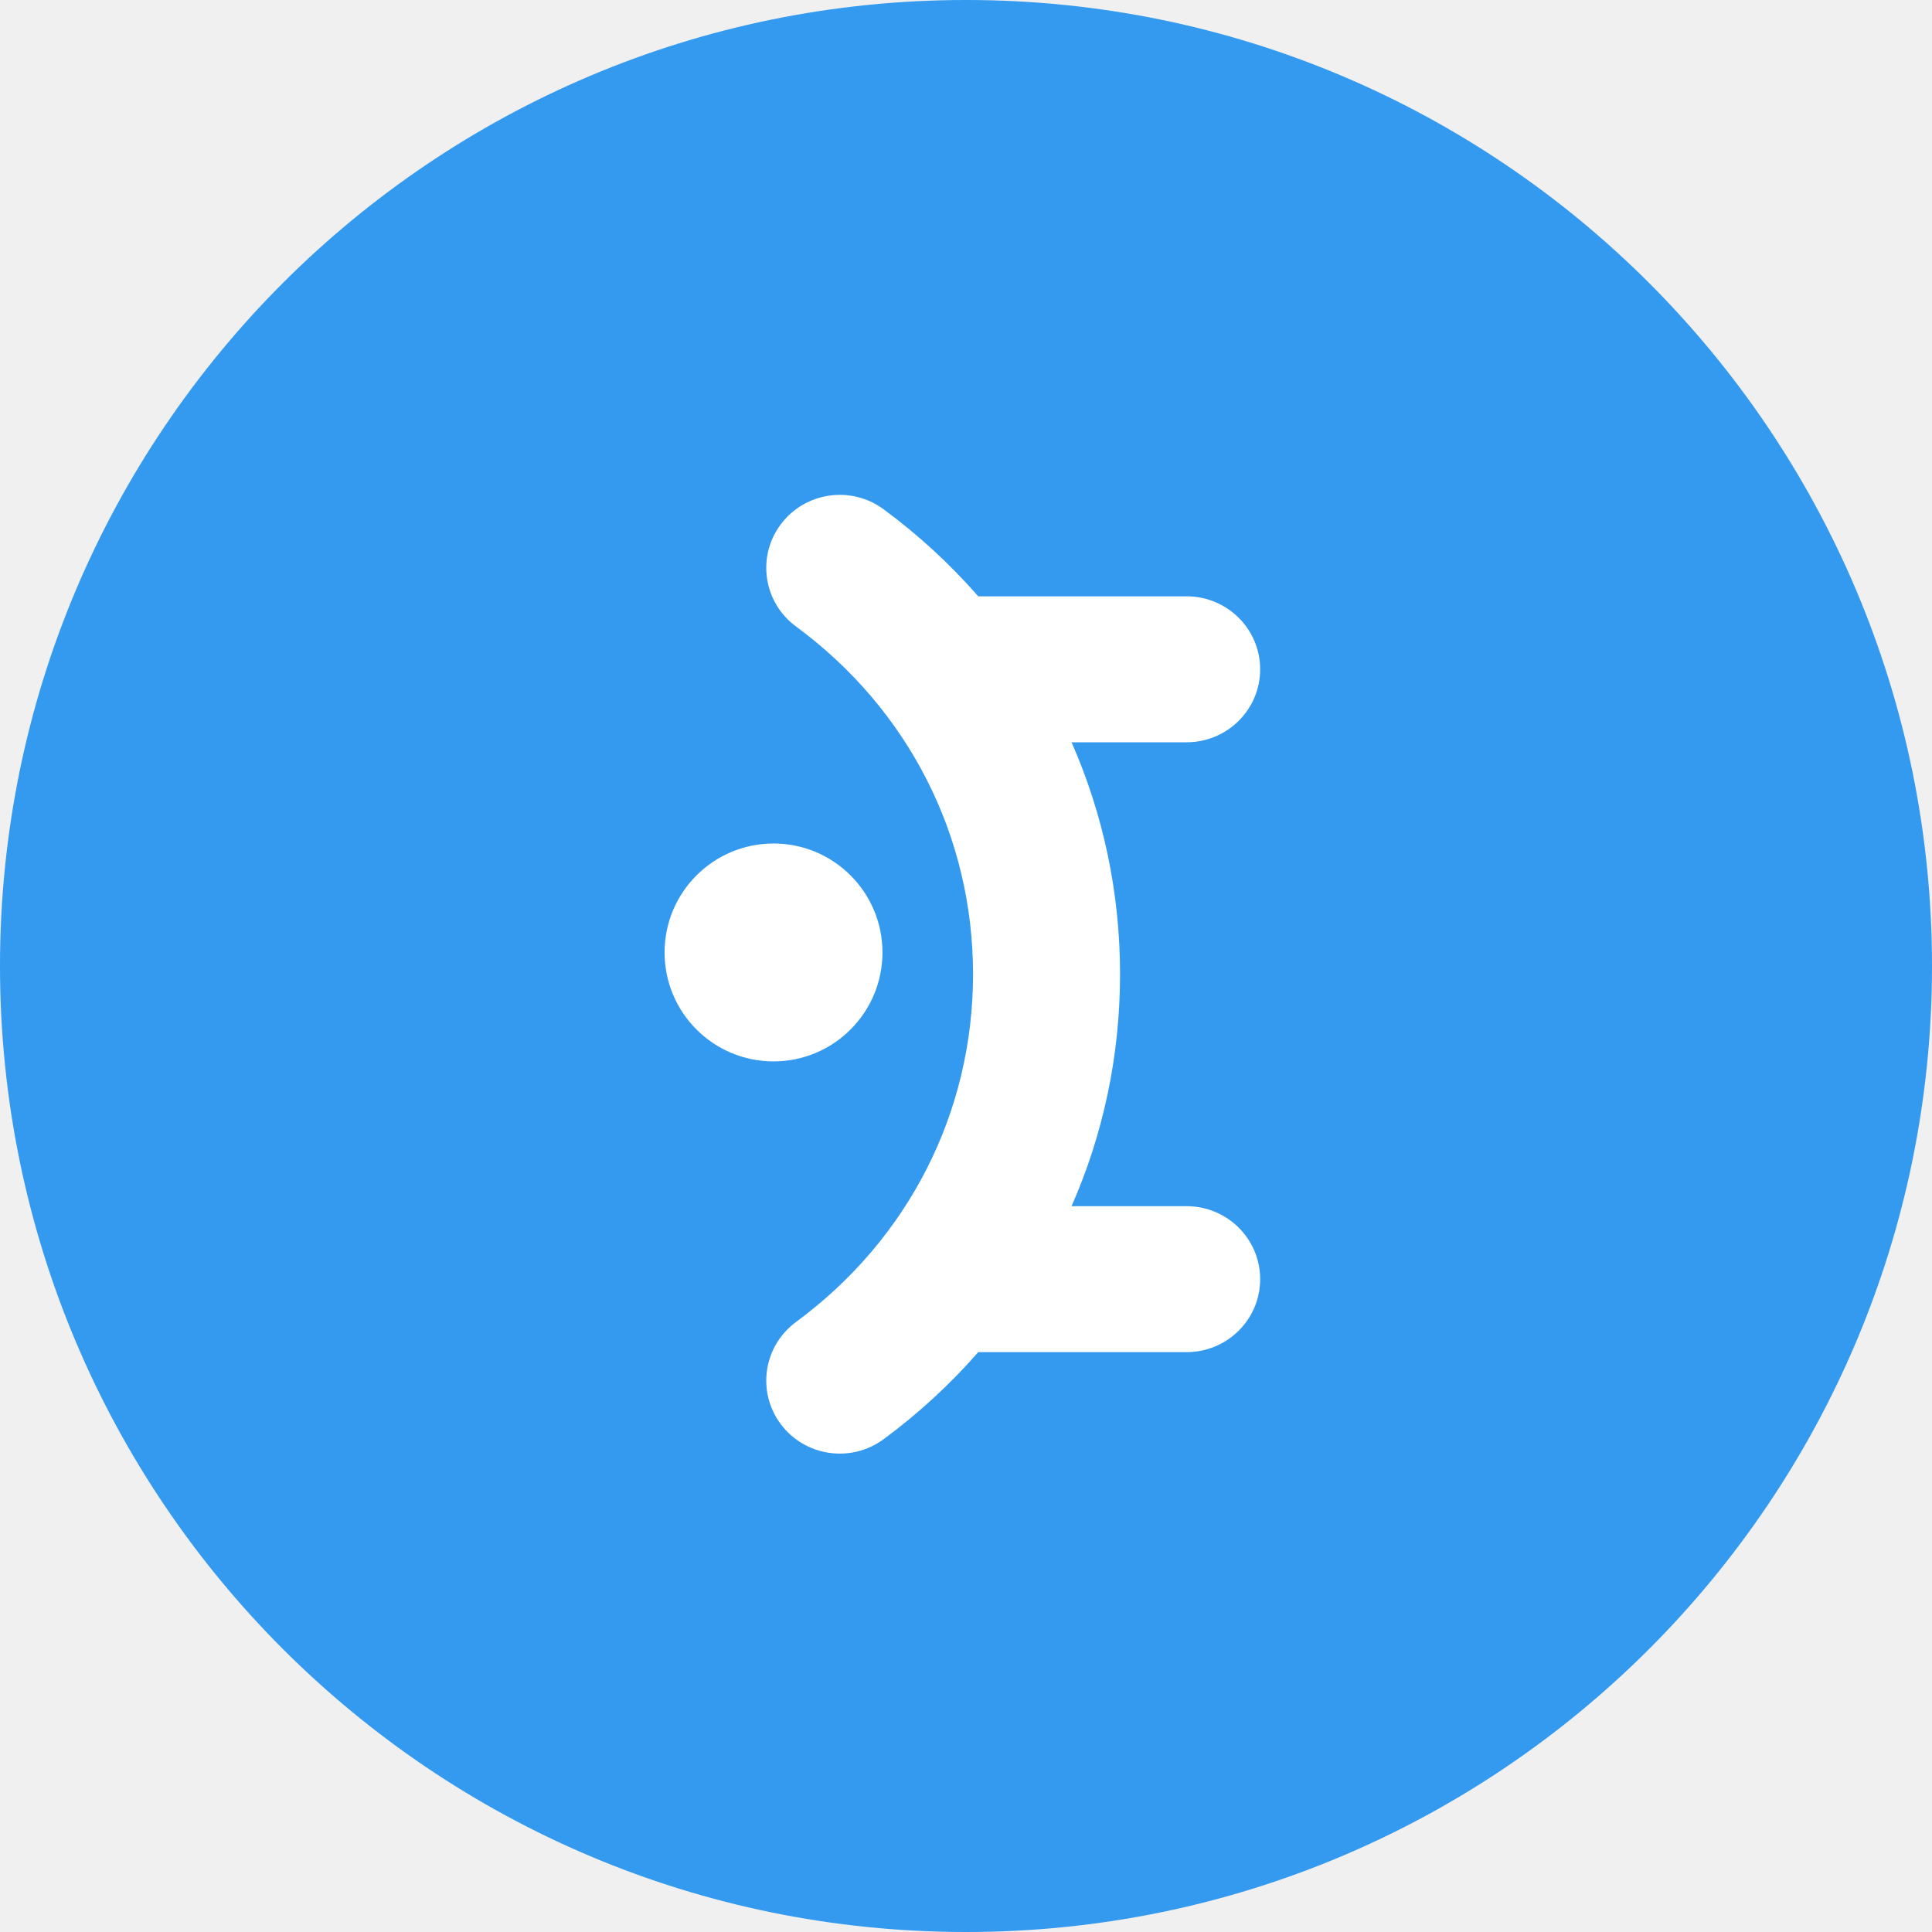
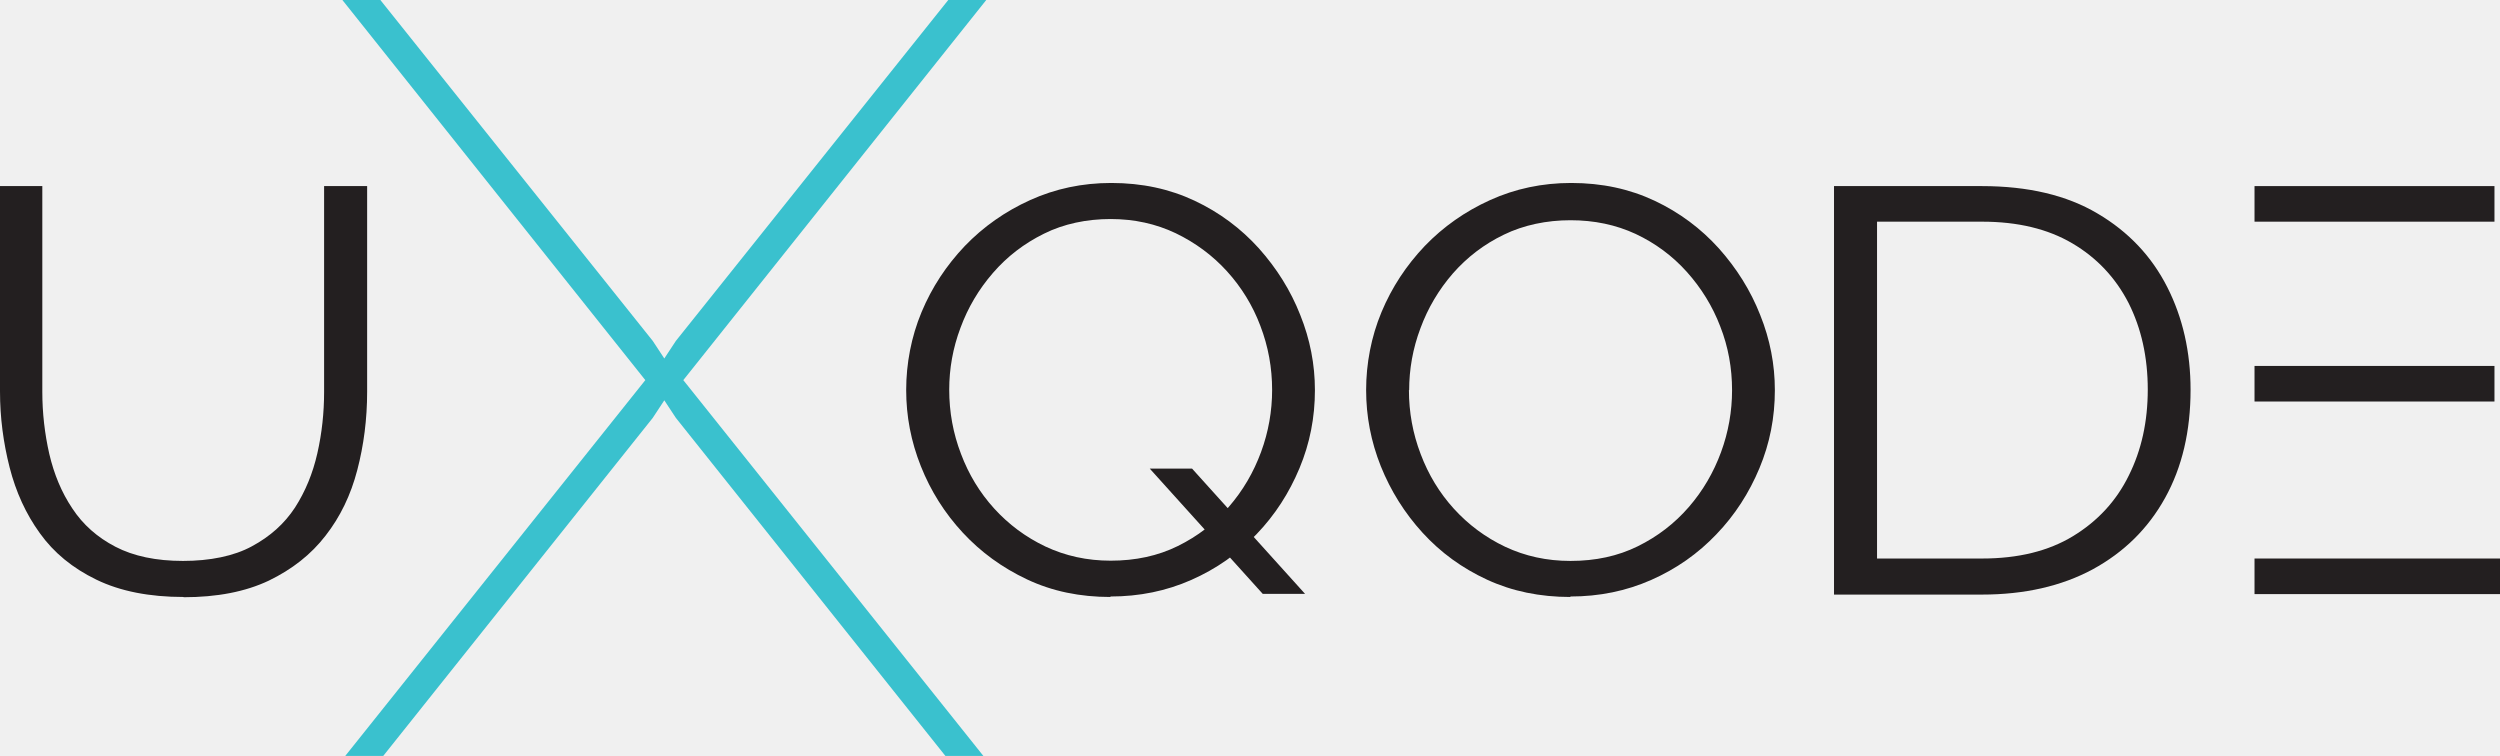
- <svg xmlns="http://www.w3.org/2000/svg" viewBox="0 0 500 500">
-   <g fill="none" fill-rule="evenodd">
-     <rect width="500" height="500" fill="#339AF0" rx="250" />
-     <g fill="#FFF">
-       <path fill-rule="nonzero" d="M202.055 135.706c-6.26 8.373-4.494 20.208 3.944 26.42 29.122 21.45 45.824 54.253 45.824 90.005 0 35.752-16.702 68.559-45.824 90.005-8.436 6.215-10.206 18.043-3.944 26.42 6.26 8.378 18.173 10.13 26.611 3.916a153.835 153.835 0 0024.509-22.54h53.93c10.506 0 19.023-8.455 19.023-18.885 0-10.43-8.517-18.886-19.023-18.886h-29.79c8.196-18.594 12.553-38.923 12.553-60.03s-4.357-41.436-12.552-60.03h29.79c10.505 0 19.022-8.455 19.022-18.885 0-10.43-8.517-18.886-19.023-18.886h-53.93a153.835 153.835 0 00-24.509-22.54c-8.438-6.215-20.351-4.46-26.61 3.916z" />
-       <path d="M171.992 246.492c0-15.572 12.624-28.195 28.196-28.195 15.572 0 28.195 12.623 28.195 28.195 0 15.572-12.623 28.196-28.195 28.196-15.572 0-28.196-12.624-28.196-28.196z" />
+ <svg xmlns="http://www.w3.org/2000/svg" id="Layer_2" data-name="Layer 2" viewBox="0 0 103.98 31.44">
+   <defs>
+     <style>
+       .cls-1 {
+         fill: #3ac1ce;
+       }
+ 
+       .cls-1, .cls-2 {
+         stroke-width: 0px;
+       }
+ 
+       .cls-2 {
+         fill: #231f20;
+       }
+     </style>
+   </defs>
+   <g id="Layer_1-2" data-name="Layer 1">
+     <g>
+       <path class="cls-1" d="m15.82,0l11.33,14.18.48.73.48-.73L39.44,0h1.58l-12.6,15.81,12.48,15.63h-1.58l-11.21-14.06-.48-.73-.48.73-11.21,14.06h-1.58l12.48-15.63L14.24,0h1.58Z" />
+       <path class="cls-2" d="m7.64,24.83c-1.43,0-2.64-.24-3.63-.72-.99-.48-1.77-1.12-2.35-1.93-.58-.8-1-1.72-1.26-2.74-.26-1.02-.4-2.07-.4-3.16V7.74h1.76v8.56c0,.88.1,1.74.29,2.58.2.85.51,1.6.96,2.27.44.67,1.04,1.2,1.79,1.59.75.39,1.69.59,2.81.59s2.12-.2,2.87-.61c.76-.41,1.35-.94,1.79-1.61.43-.67.74-1.42.93-2.26.19-.84.28-1.69.28-2.55V7.74h1.79v8.56c0,1.13-.14,2.22-.41,3.25-.27,1.04-.71,1.95-1.32,2.73-.6.78-1.39,1.4-2.36,1.87-.97.46-2.15.69-3.55.69Z" />
+       <path class="cls-2" d="m46.19,24.83c-1.28,0-2.43-.24-3.47-.73-1.04-.49-1.93-1.14-2.68-1.95-.75-.81-1.33-1.73-1.74-2.76-.41-1.03-.61-2.08-.61-3.17s.21-2.21.64-3.24c.43-1.03,1.03-1.94,1.8-2.75.77-.8,1.68-1.44,2.72-1.91,1.04-.47,2.16-.71,3.37-.71,1.28,0,2.43.25,3.47.74,1.04.49,1.93,1.16,2.67,1.98.74.83,1.32,1.75,1.72,2.77.41,1.02.61,2.06.61,3.13,0,1.13-.21,2.21-.64,3.24-.43,1.03-1.02,1.95-1.79,2.75-.77.81-1.67,1.44-2.71,1.9-1.04.46-2.16.69-3.37.69Zm0-1.51c1.04,0,1.97-.2,2.8-.61.83-.41,1.53-.95,2.12-1.63.59-.68,1.03-1.44,1.34-2.28.31-.84.46-1.71.46-2.58,0-.92-.16-1.81-.49-2.67-.32-.85-.79-1.61-1.39-2.27-.6-.66-1.32-1.19-2.13-1.58-.82-.39-1.72-.59-2.71-.59s-1.95.2-2.77.61c-.83.41-1.53.95-2.12,1.63-.59.68-1.04,1.44-1.35,2.28-.32.85-.47,1.71-.47,2.58,0,.92.16,1.81.49,2.67.32.85.78,1.61,1.38,2.27.6.66,1.31,1.19,2.13,1.58.83.39,1.73.59,2.72.59Zm1.63-3.83h1.76l4.7,5.21h-1.76l-4.7-5.21Z" />
+       <path class="cls-2" d="m65.32,24.83c-1.28,0-2.43-.24-3.47-.72-1.04-.48-1.93-1.13-2.68-1.95-.75-.82-1.33-1.75-1.74-2.77-.41-1.03-.61-2.08-.61-3.17s.21-2.21.64-3.24c.43-1.03,1.03-1.94,1.8-2.75.77-.8,1.68-1.44,2.72-1.91,1.04-.47,2.16-.71,3.37-.71,1.28,0,2.43.25,3.47.74,1.04.49,1.93,1.16,2.67,1.98.74.83,1.32,1.75,1.72,2.77.41,1.02.61,2.06.61,3.13,0,1.13-.21,2.21-.64,3.24-.43,1.03-1.02,1.95-1.79,2.75-.77.81-1.67,1.44-2.71,1.9-1.04.46-2.16.69-3.37.69Zm-6.72-8.61c0,.92.16,1.81.49,2.67.32.85.78,1.61,1.38,2.27.6.66,1.31,1.19,2.13,1.58.83.39,1.73.59,2.72.59,1.04,0,1.97-.2,2.8-.61.83-.41,1.53-.95,2.12-1.63.59-.68,1.03-1.44,1.34-2.28.31-.84.46-1.71.46-2.58,0-.92-.16-1.81-.49-2.65-.32-.84-.79-1.6-1.39-2.27-.6-.67-1.32-1.2-2.13-1.58-.82-.38-1.72-.57-2.71-.57s-1.95.2-2.77.6c-.83.4-1.53.94-2.12,1.61-.59.68-1.04,1.44-1.35,2.28-.32.85-.47,1.71-.47,2.58Z" />
+       <path class="cls-2" d="m76.28,24.72V7.74h6.15c1.92,0,3.53.38,4.81,1.14,1.29.76,2.25,1.78,2.9,3.06.65,1.28.97,2.71.97,4.27,0,1.72-.35,3.22-1.06,4.5-.71,1.28-1.71,2.26-3.01,2.97-1.3.7-2.84,1.05-4.61,1.05h-6.15Zm13.05-8.51c0-1.36-.27-2.56-.8-3.61-.54-1.05-1.32-1.88-2.34-2.48-1.02-.6-2.27-.9-3.75-.9h-4.37v14.01h4.37c1.5,0,2.76-.31,3.78-.93,1.02-.62,1.8-1.46,2.32-2.52.53-1.06.79-2.25.79-3.58Z" />
+       <rect class="cls-2" x="93.77" y="23.23" width="10.21" height="1.48" />
+       <rect class="cls-2" x="93.77" y="7.74" width="9.98" height="1.48" />
+       <rect class="cls-2" x="93.77" y="15.22" width="9.98" height="1.48" />
    </g>
  </g>
</svg>
